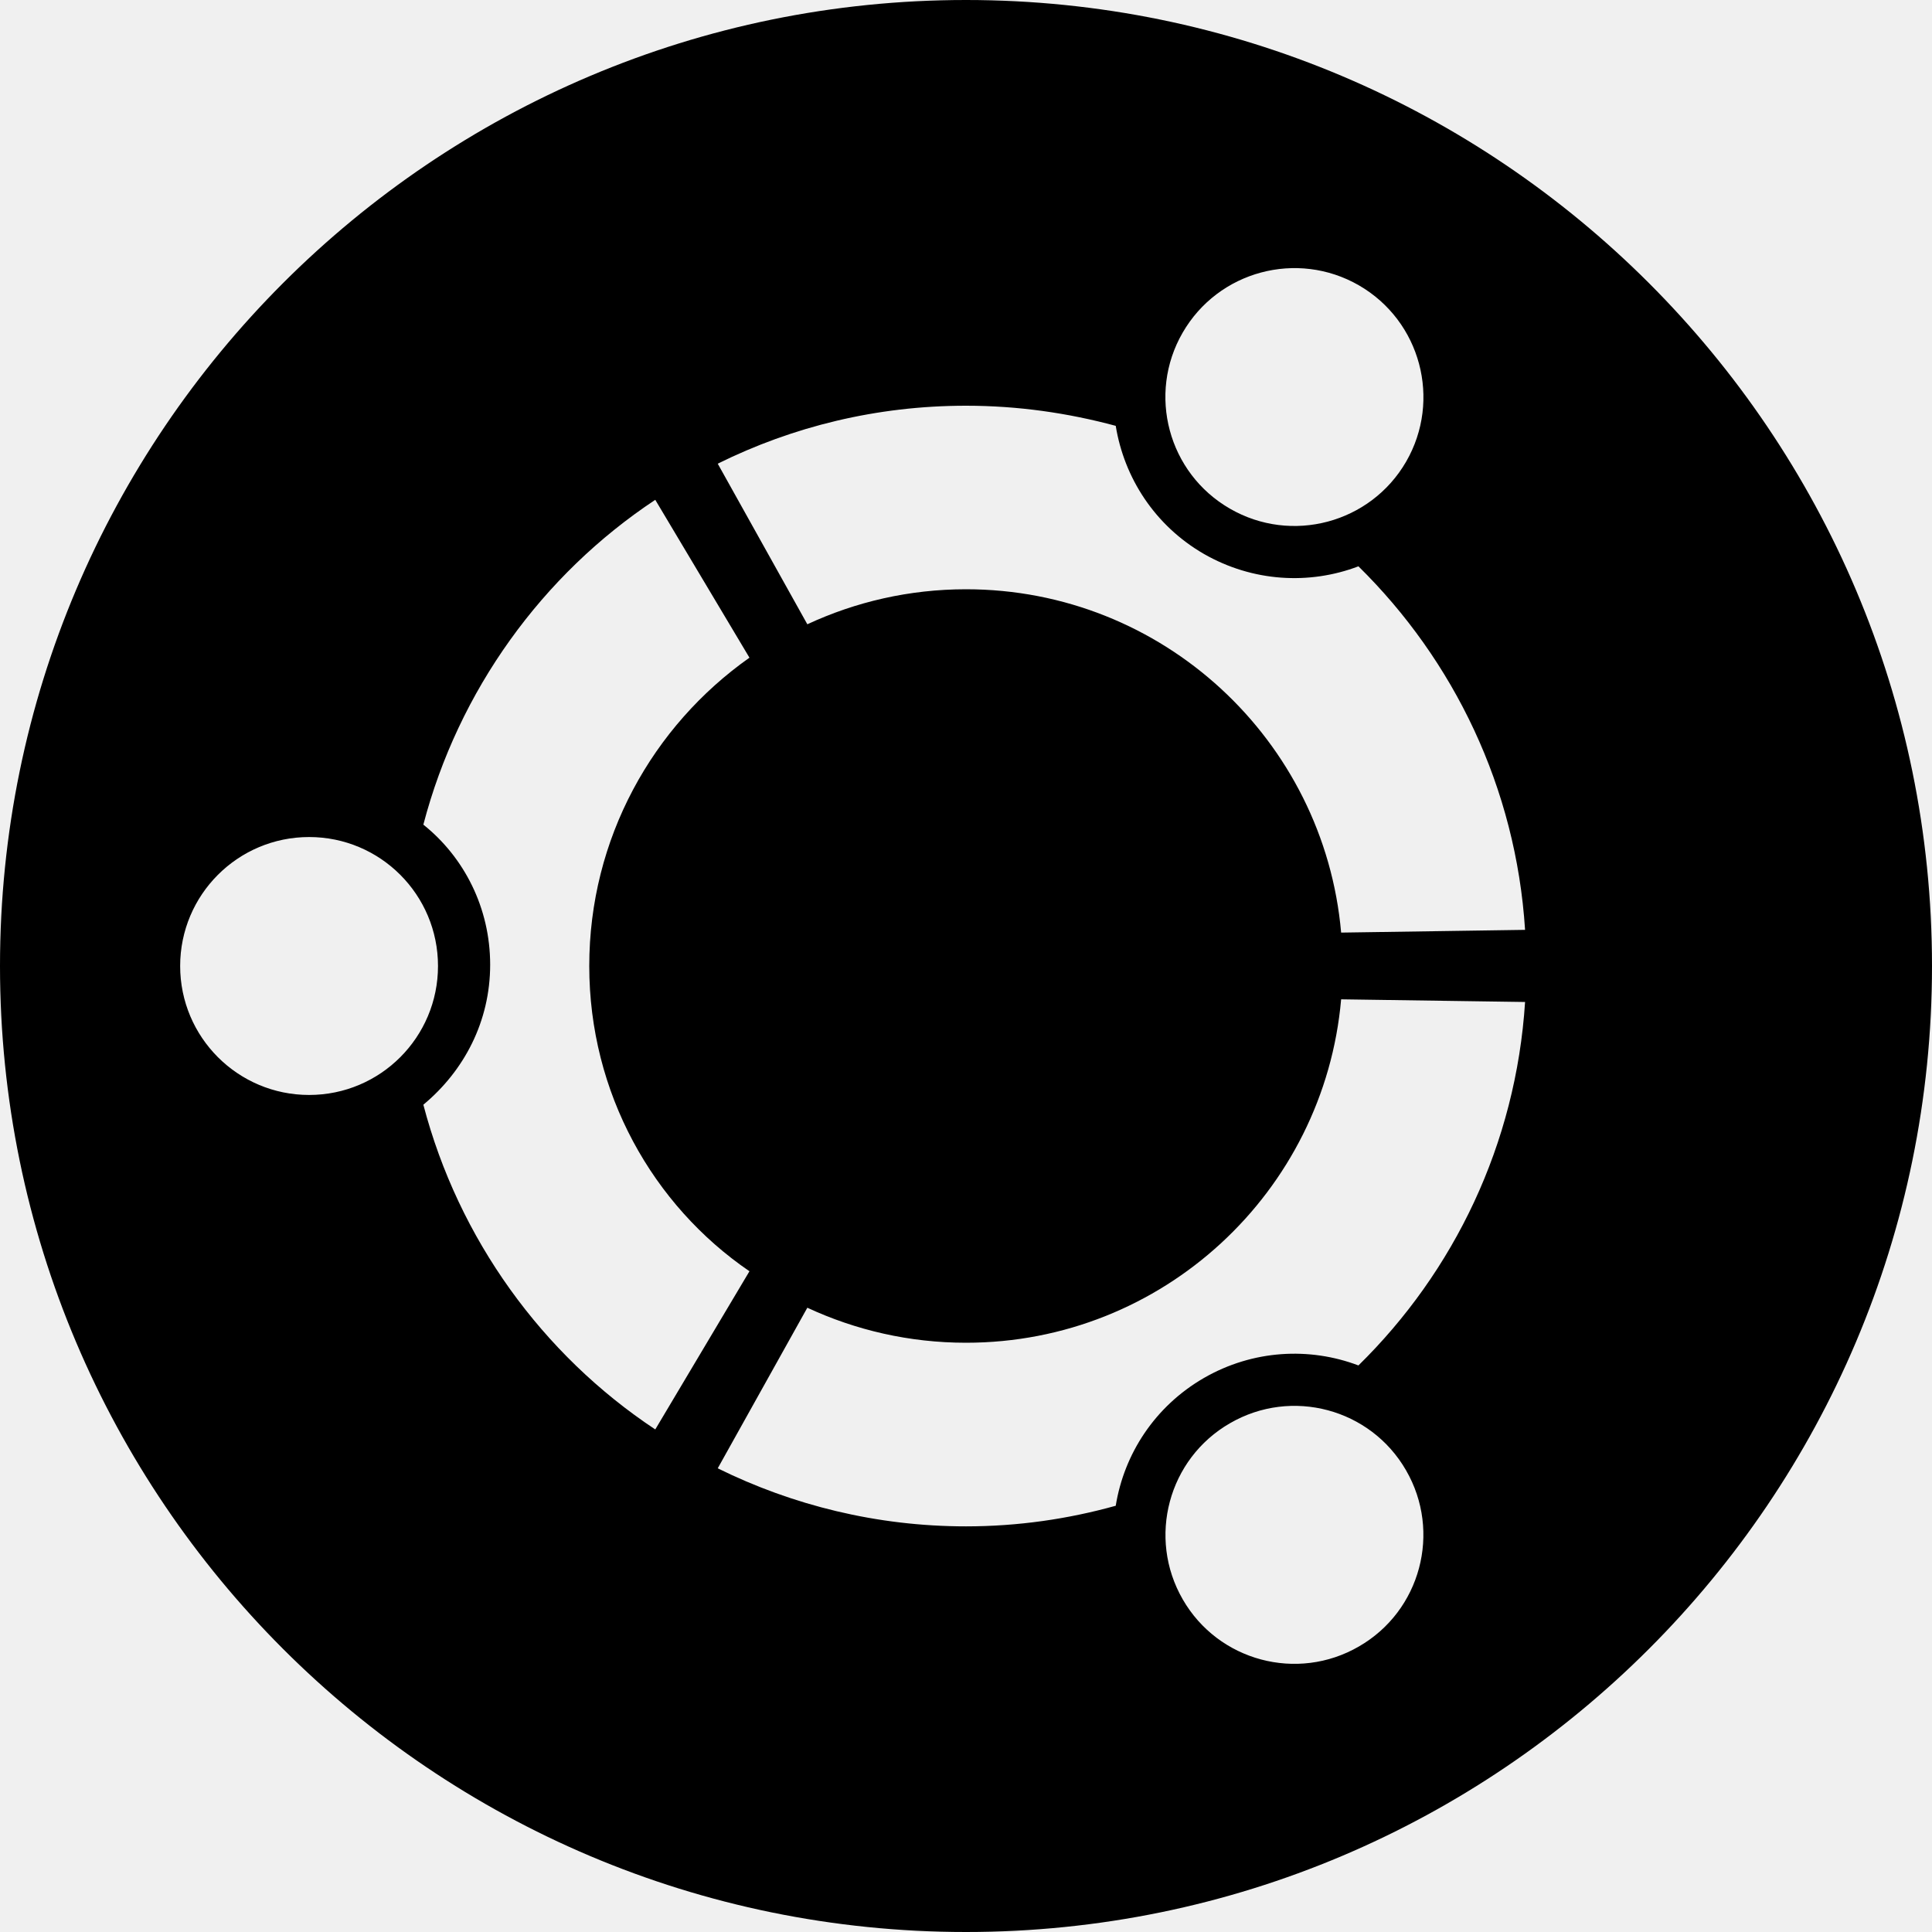
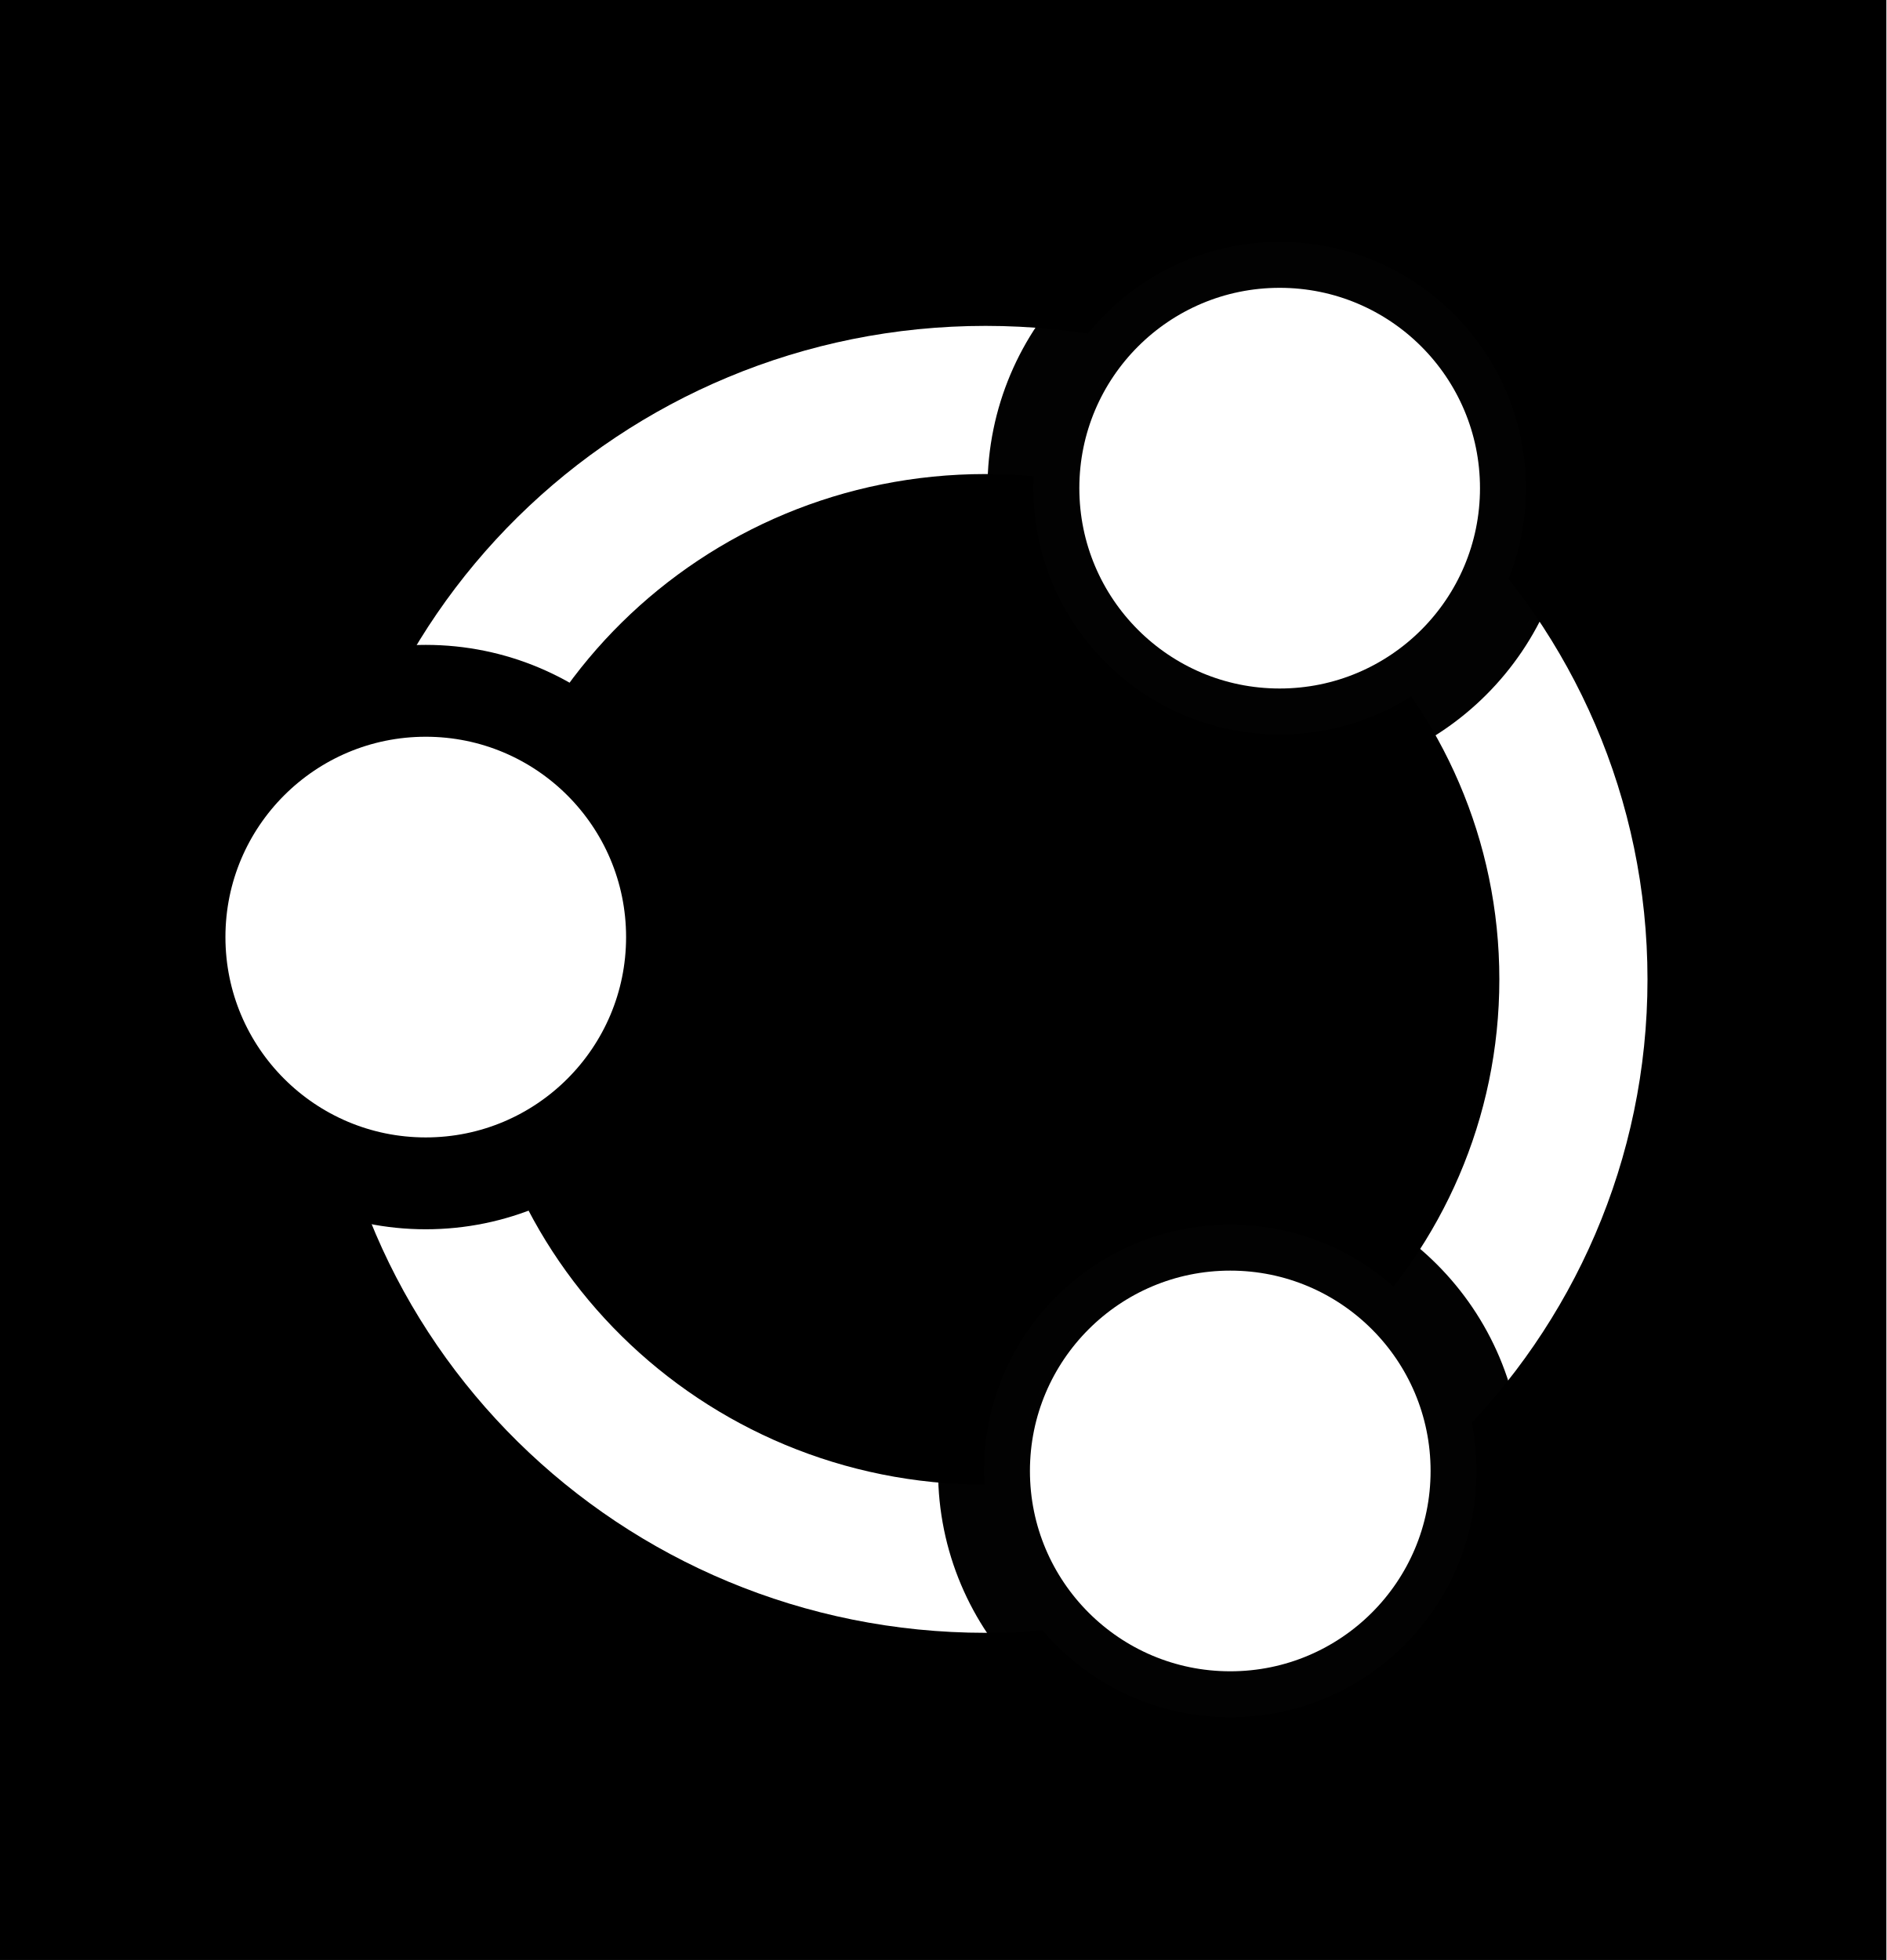
- <svg xmlns="http://www.w3.org/2000/svg" role="img" viewBox="0 0 24 24">
-   <path d="M12 0c6.623 0 12 5.377 12 12s-5.377 12-12 12S0 18.623 0 12 5.377 0 12 0zm3.279 17.68c-.766.441-1.029 1.422-.586 2.189.441.765 1.422 1.028 2.188.584.766-.441 1.029-1.422.585-2.189-.441-.765-1.421-1.028-2.187-.584zm-3.279-1c-.705 0-1.373-.157-1.971-.435L8.916 18.24c.93.459 1.978.721 3.084.721.646 0 1.268-.091 1.86-.256.104-.643.485-1.234 1.095-1.587.609-.351 1.313-.386 1.92-.156 1.186-1.163 1.957-2.749 2.07-4.515l-2.285-.033c-.21 2.391-2.215 4.266-4.66 4.266zM7.32 12c0-1.583.787-2.981 1.99-3.83L8.14 6.209c-1.404.93-2.445 2.369-2.881 4.035.506.404.83 1.034.83 1.74 0 .704-.324 1.319-.83 1.739.436 1.665 1.477 3.104 2.881 4.034l1.17-1.965C8.107 14.97 7.32 13.574 7.32 12zm-3.48-1.602c-.885 0-1.602.717-1.602 1.602s.717 1.602 1.602 1.602S5.441 12.885 5.441 12s-.716-1.602-1.601-1.602zM12 7.32c2.445 0 4.45 1.875 4.66 4.265l2.285-.034c-.113-1.765-.885-3.35-2.07-4.516-.609.232-1.313.194-1.92-.154-.609-.352-.99-.945-1.095-1.591-.594-.16-1.214-.25-1.86-.25-1.11 0-2.155.26-3.084.72l1.113 1.995c.6-.279 1.268-.435 1.971-.435zm3.279-1.001c.765.442 1.746.181 2.189-.585.441-.765.181-1.746-.588-2.19-.765-.44-1.746-.179-2.189.589-.441.764-.18 1.744.588 2.186z" />
+ <svg xmlns="http://www.w3.org/2000/svg" width="99.99mm" height="103.896mm" viewBox="0 0 99.99 103.896" version="1.1" id="svg5">
+   <defs id="defs2" />
+   <g id="layer1" />
+   <g id="layer2" style="opacity:1" />
+   <g id="layer3" style="opacity:1" />
+   <g id="layer4">
+     <g id="g5574" transform="matrix(2.454239,0,0,2.454239,-88.15331,-429.7209)">
+       <rect style="opacity:1;fill:#000000;stroke-width:1;-inkscape-stroke:none;stop-color:#000000" id="rect3772" width="40.746" height="42.333" x="35.917" y="175.093" />
+       <ellipse style="opacity:1;fill:none;stroke:#ffffff;stroke-width:3.2;stroke-miterlimit:4;stroke-dasharray:none;stroke-opacity:1;stop-color:#000000" id="path3801" cx="57.206" cy="196.246" rx="12.698" ry="12.514" />
+       <circle style="opacity:1;fill:#ffffff;fill-opacity:1;stroke:#000000;stroke-width:1.984;stroke-miterlimit:4;stroke-dasharray:none;stroke-opacity:0.99;stop-color:#000000" id="path4184" cx="63.559" cy="185.637" r="5.319" />
+       <circle style="font-variation-settings:normal;opacity:1;vector-effect:none;fill:#ffffff;fill-opacity:1;stroke:#000000;stroke-width:1.984;stroke-linecap:butt;stroke-linejoin:miter;stroke-miterlimit:4;stroke-dasharray:none;stroke-dashoffset:0;stroke-opacity:1;-inkscape-stroke:none;stop-color:#000000;stop-opacity:1" id="path4184-3" cx="45.115" cy="195.333" r="5.319" />
+       <circle style="font-variation-settings:normal;vector-effect:none;fill:#ffffff;fill-opacity:1;stroke:#000000;stroke-width:1.984;stroke-linecap:butt;stroke-linejoin:miter;stroke-miterlimit:4;stroke-dasharray:none;stroke-dashoffset:0;stroke-opacity:0.991;-inkscape-stroke:none;stop-color:#000000" id="path4184-3-7" cx="62.492" cy="206.864" r="5.319" />
+     </g>
+   </g>
</svg>
